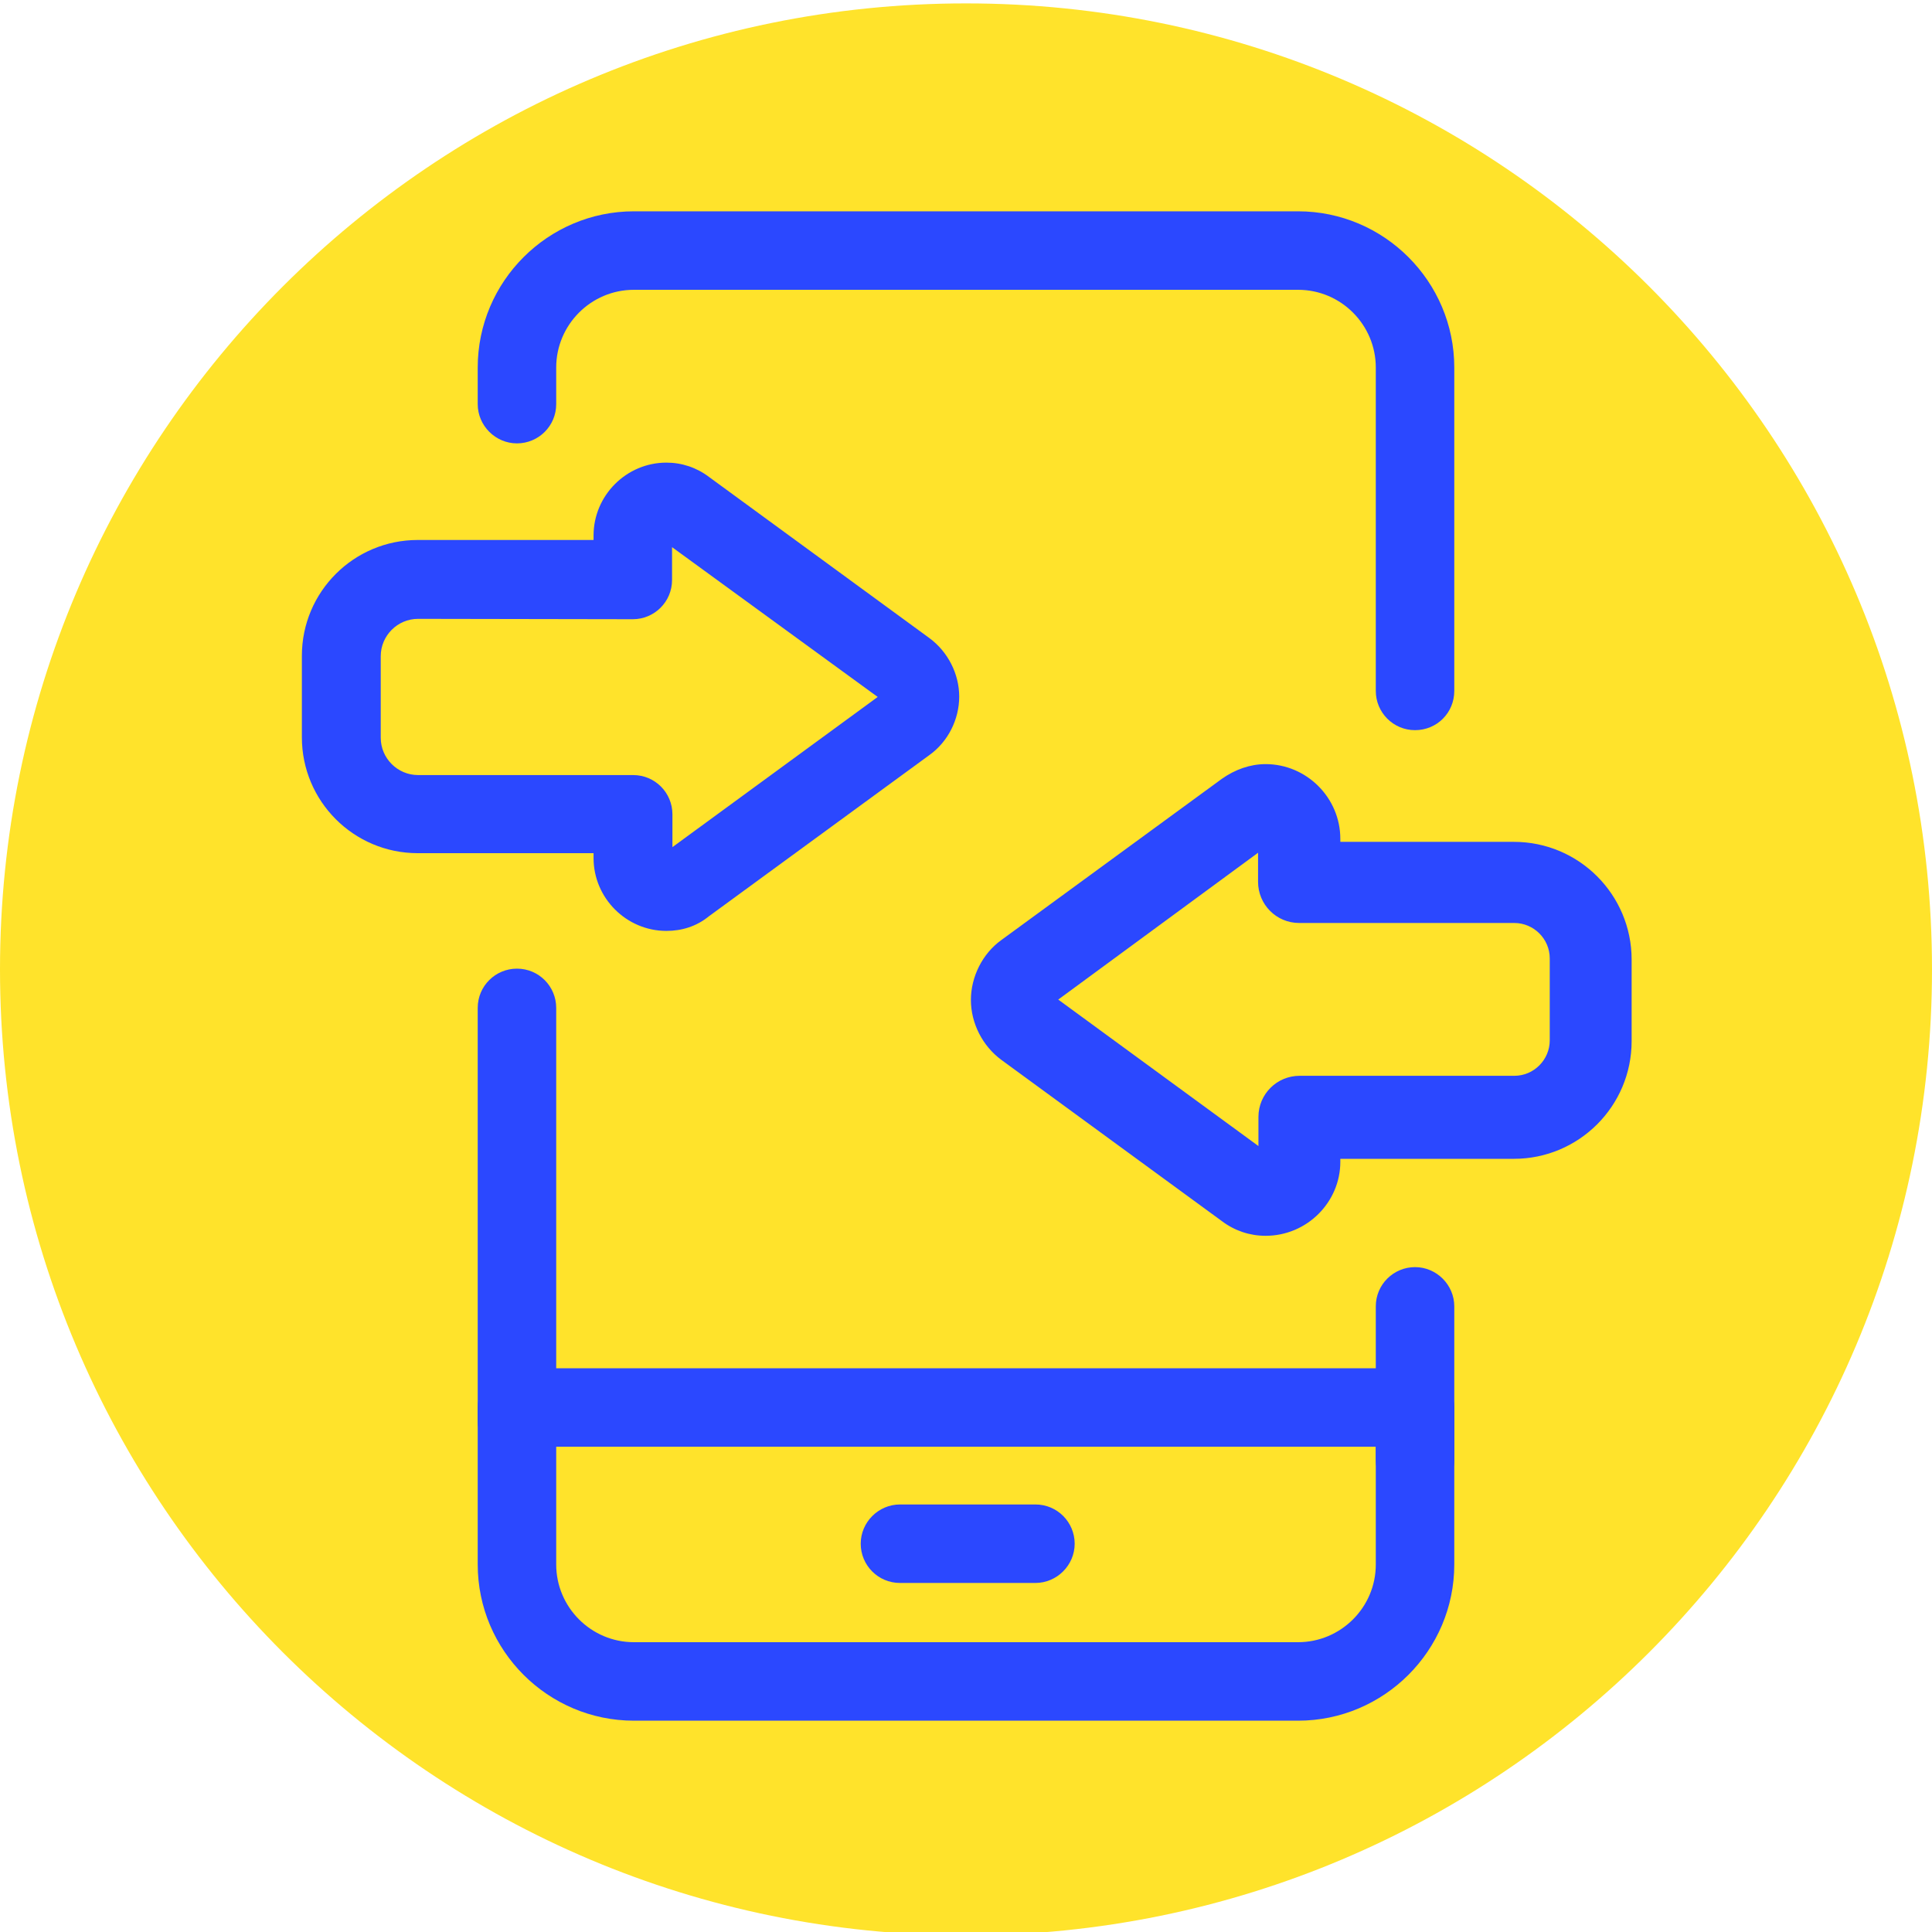
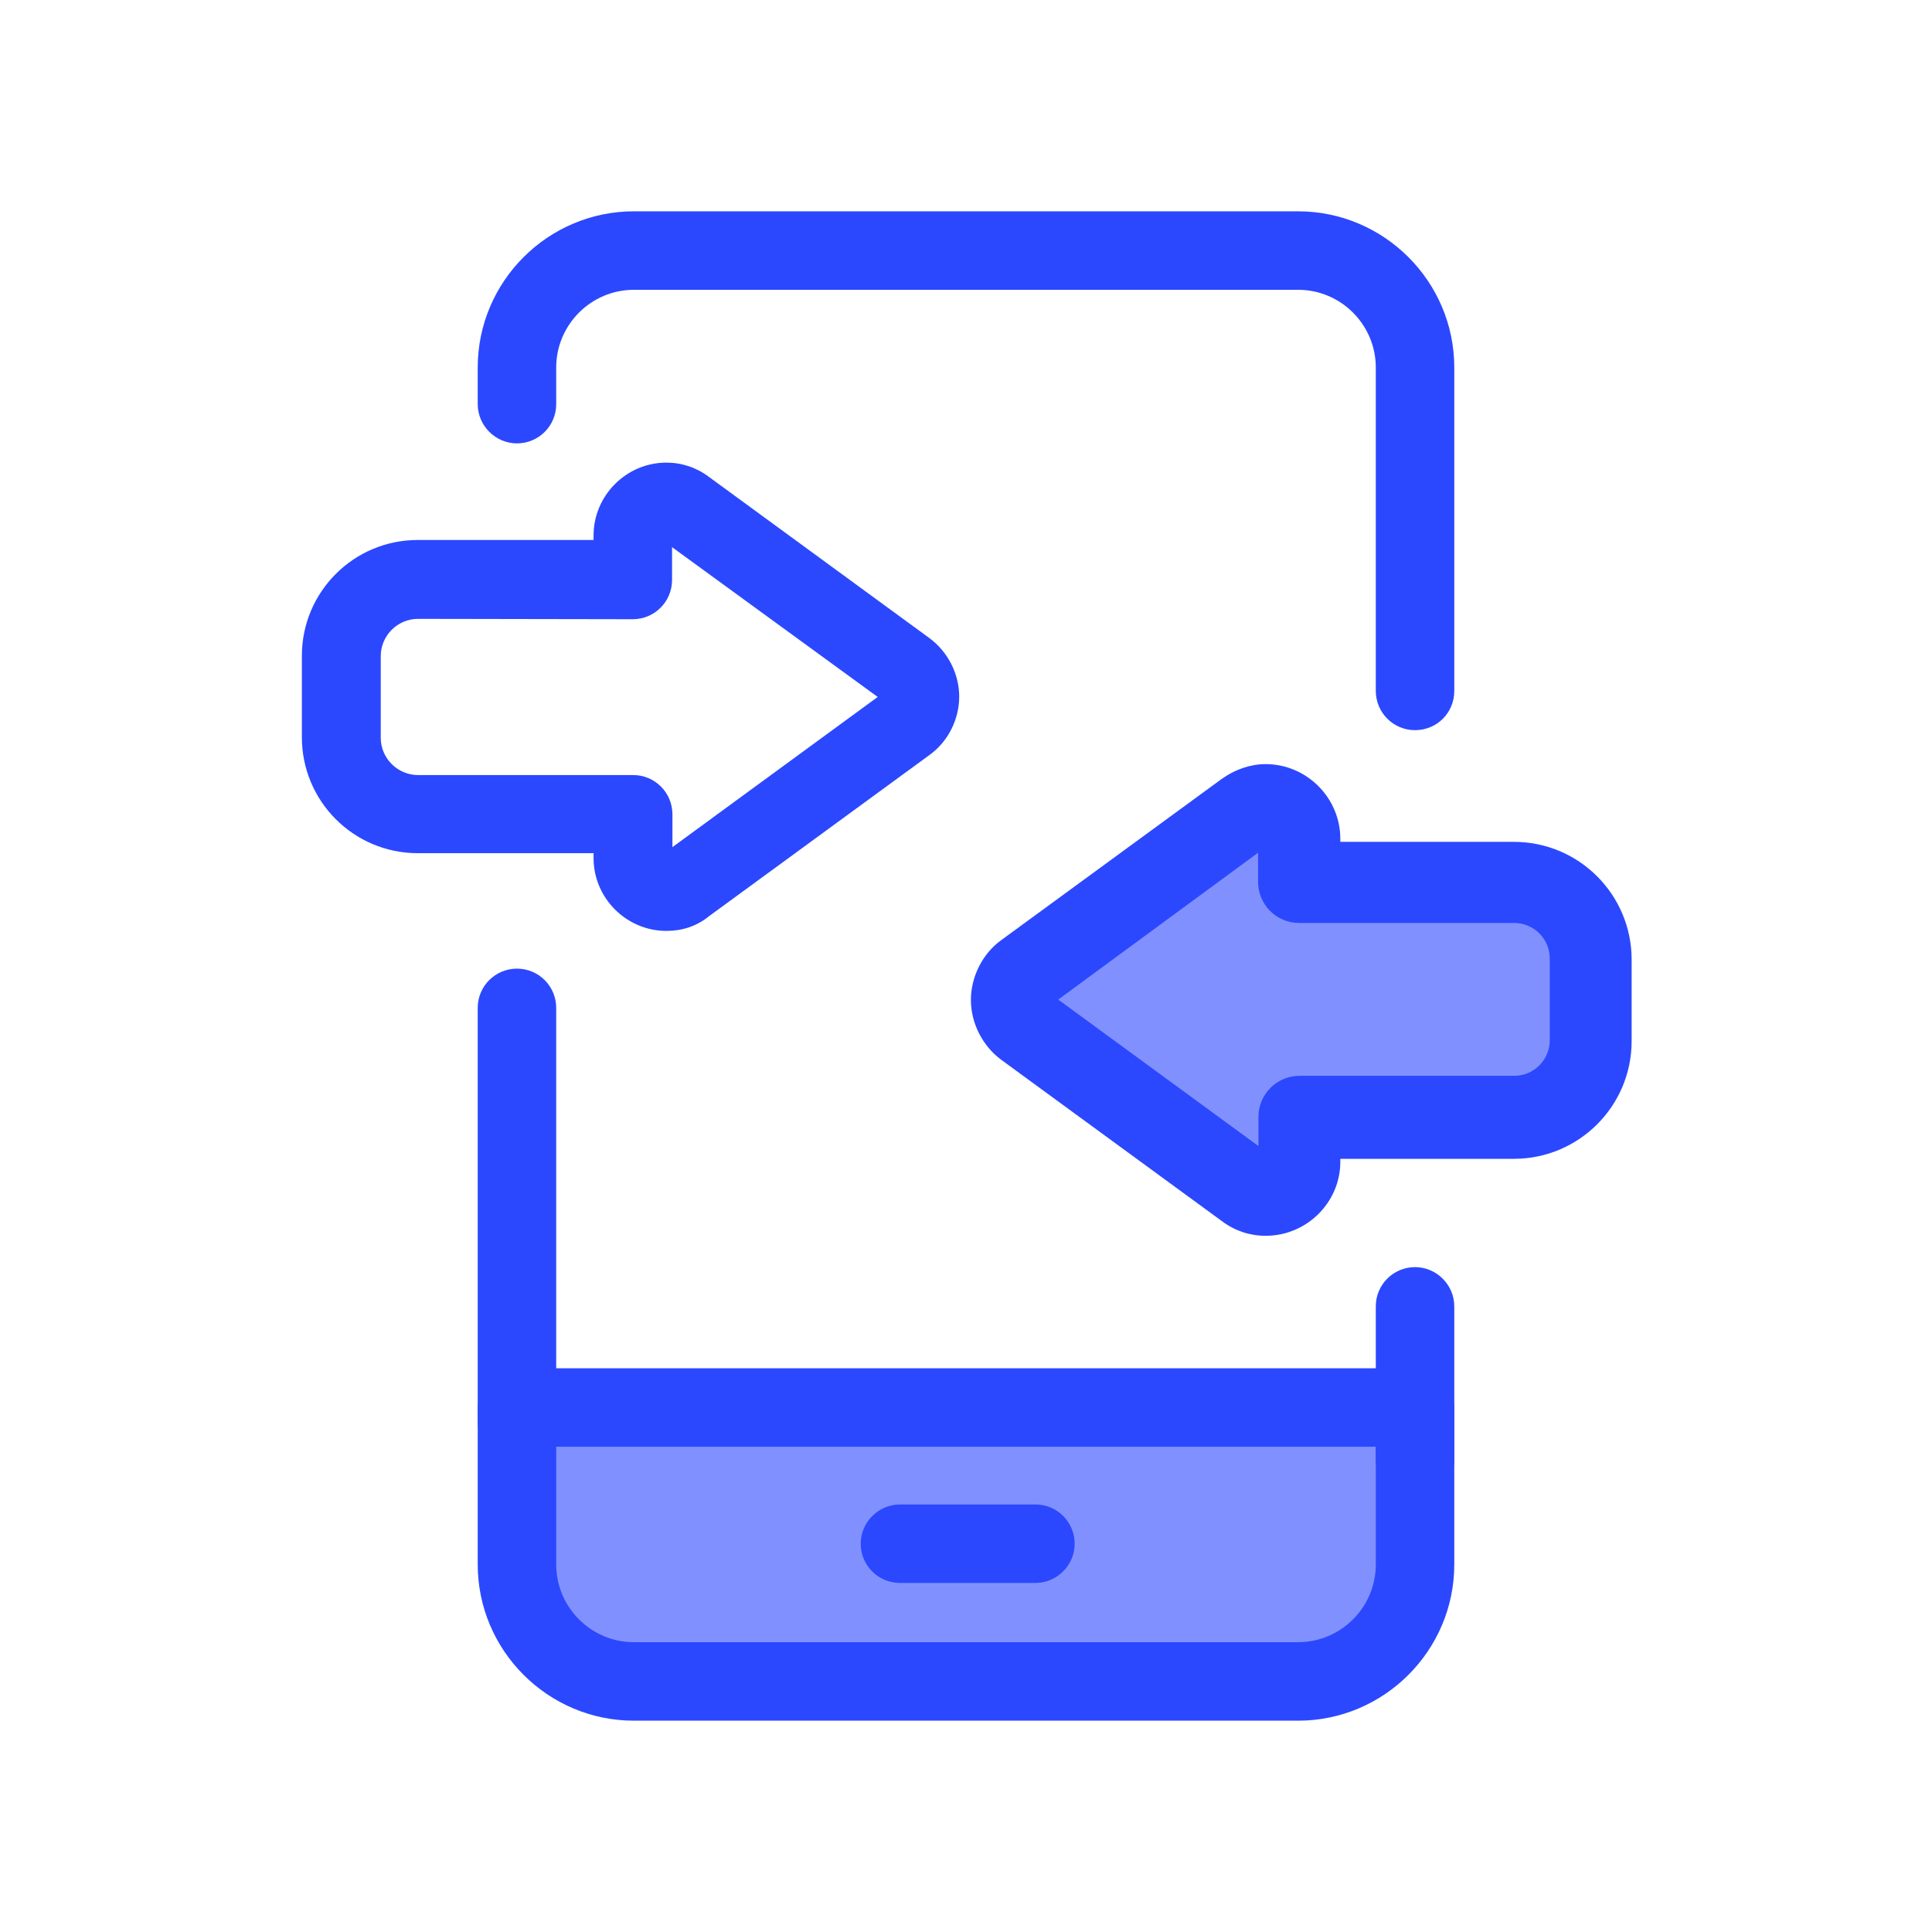
<svg xmlns="http://www.w3.org/2000/svg" version="1.1" id="Layer_1" x="0px" y="0px" viewBox="0 0 512 512" style="enable-background:new 0 0 512 512;" xml:space="preserve">
  <style type="text/css">
- 	.st0{display:none;fill:#FFE32B;}
- 	.st1{fill:#FFE32B;}
+ 	.st0{opacity:0.6;fill:#2B48FF;}
+ 	.st1{display:none;fill:#FFE32B;}
	.st2{fill:#2B48FF;}
	.st3{fill:#2B48FF;stroke:#2B48FF;stroke-miterlimit:10;}
</style>
-   <polygon class="st0" points="345,323.9 467.4,299.4 454.6,232 345,207.6 271.5,262.7 " />
+   <polygon class="st0" points="345,323.9 350,296.3 411.2,288.3 419,238.3 345.4,230.3 345,207.6 271.5,262.7 " />
  <circle class="st1" cx="256" cy="256.9" r="256" />
  <path class="st2" d="M137,387c-5.8,0-10.4-4.7-10.4-10.4V267.1c0-5.8,4.7-10.4,10.4-10.4c5.8,0,10.4,4.7,10.4,10.4v109.5  C147.4,382.4,142.7,387,137,387z" />
-   <path class="st2" d="M375,193.5c-5.8,0-10.4-4.7-10.4-10.4V97.4c0-11.3-9.2-20.6-20.6-20.6H168c-11.4,0-20.6,9.3-20.6,20.6v9.7  c0,5.8-4.7,10.4-10.4,10.4s-10.4-4.7-10.4-10.4v-9.7c0-22.8,18.6-41.4,41.4-41.4H344c22.8,0,41.4,18.6,41.4,41.4v85.7  C385.4,188.9,380.8,193.5,375,193.5z" />
-   <path class="st0" d="M103.7,405.8V459c0,21.9,17.8,39.7,39.7,39.7h225.2c21.9,0,39.7-17.8,39.7-39.7v-53.2H103.7" />
-   <path class="st2" d="M344,456H168c-22.8,0-41.4-18.6-41.4-41.4V373c0-5.8,4.7-10.4,10.4-10.4h238c5.8,0,10.4,4.7,10.4,10.4v41.6  C385.4,437.4,366.8,456,344,456z M147.4,383.4v31.2c0,11.3,9.2,20.6,20.6,20.6H344c11.3,0,20.6-9.2,20.6-20.6v-31.2H147.4z" />
+   <path class="st2" d="M375,193.5c-5.8,0-10.4-4.7-10.4-10.4V97.4c0-11.3-9.2-20.6-20.6-20.6H168c-11.4,0-20.6,9.3-20.6,20.6v9.7  c0,5.8-4.7,10.4-10.4,10.4s-10.4-4.7-10.4-10.4v-9.7c0-22.8,18.6-41.4,41.4-41.4h176c22.8,0,41.4,18.6,41.4,41.4v85.7  C385.4,188.9,380.8,193.5,375,193.5z" />
+   <path class="st0" d="M141.9,374.3v40c0,16.5,13.4,29.9,29.9,29.9h169.4c16.5,0,29.9-13.4,29.9-29.9v-40H141.9" />
+   <path class="st2" d="M344,456H168c-22.8,0-41.4-18.6-41.4-41.4V373c0-5.8,4.7-10.4,10.4-10.4h238c5.8,0,10.4,4.7,10.4,10.4v41.6  C385.4,437.4,366.8,456,344,456z M147.4,383.4v31.2c0,11.3,9.2,20.6,20.6,20.6h176c11.3,0,20.6-9.2,20.6-20.6v-31.2H147.4z" />
  <path class="st2" d="M274.4,419.5h-35.9c-5.8,0-10.4-4.7-10.4-10.4s4.7-10.4,10.4-10.4h35.9c5.8,0,10.4,4.7,10.4,10.4  S280.1,419.5,274.4,419.5z" />
  <path class="st2" d="M375,397.3c-5.8,0-10.4-4.7-10.4-10.4v-40.7c0-5.8,4.7-10.4,10.4-10.4c5.7,0,10.4,4.7,10.4,10.4v40.7  C385.4,392.6,380.8,397.3,375,397.3z" />
-   <path class="st3" d="M335.4,327c-4.1,0-8-1.3-11.3-3.8l-58.4-42.7c-4.9-3.6-7.9-9.5-7.9-15.5s3-12,7.9-15.5l58.4-42.7  c3.4-2.4,7.3-3.8,11.3-3.8c10.6,0,19.3,8.7,19.3,19.3v1.3h46.5c17,0,30.7,13.8,30.7,30.7v21.6c0,17-13.8,30.7-30.7,30.7h-46.5v1.3  C354.7,318.3,346.1,327,335.4,327z M279.6,264.9l54.4,39.8V296c0-5.8,4.7-10.4,10.4-10.4h56.9c5.5,0,9.9-4.5,9.9-9.9V254  c0-5.5-4.5-9.9-9.9-9.9h-57c-5.8,0-10.4-4.7-10.4-10.4v-8.7L279.6,264.9z" />
+   <path class="st3" d="M335.4,327c-4.1,0-8-1.3-11.3-3.8l-58.4-42.7c-4.9-3.6-7.9-9.5-7.9-15.5s3-12,7.9-15.5l58.4-42.7  c3.4-2.4,7.3-3.8,11.3-3.8c10.6,0,19.3,8.7,19.3,19.3v1.3h46.5c17,0,30.7,13.8,30.7,30.7v21.6c0,17-13.8,30.7-30.7,30.7h-46.5v1.3  C354.7,318.3,346.1,327,335.4,327z M279.6,264.9l54.4,39.8V296c0-5.8,4.7-10.4,10.4-10.4h56.9c5.5,0,9.9-4.5,9.9-9.9V254  c0-5.5-4.5-9.9-9.9-9.9h-57c-5.8,0-10.4-4.7-10.4-10.4V225L279.6,264.9z" />
  <path class="st2" d="M176.6,246.7L176.6,246.7c-10.6,0-19.3-8.7-19.3-19.3v-1.3h-46.6c-17,0-30.7-13.8-30.7-30.7v-21.6  c0-17,13.8-30.7,30.7-30.7H137h20.3v-1.2c0-10.6,8.7-19.3,19.3-19.3c4.1,0,8,1.3,11.3,3.8l58.4,42.7c4.9,3.6,7.9,9.5,7.9,15.5  c0,6.1-3,12-7.9,15.5l-58.4,42.7C184.6,245.5,180.7,246.7,176.6,246.7z M110.8,164c-5.5,0-9.9,4.5-9.9,9.9v21.6  c0,5.5,4.5,9.9,9.9,9.9h57c5.8,0,10.4,4.7,10.4,10.4v8.7l54.4-39.8L178.1,145v8.7c0,5.8-4.7,10.4-10.4,10.4L110.8,164L110.8,164z" />
</svg>
